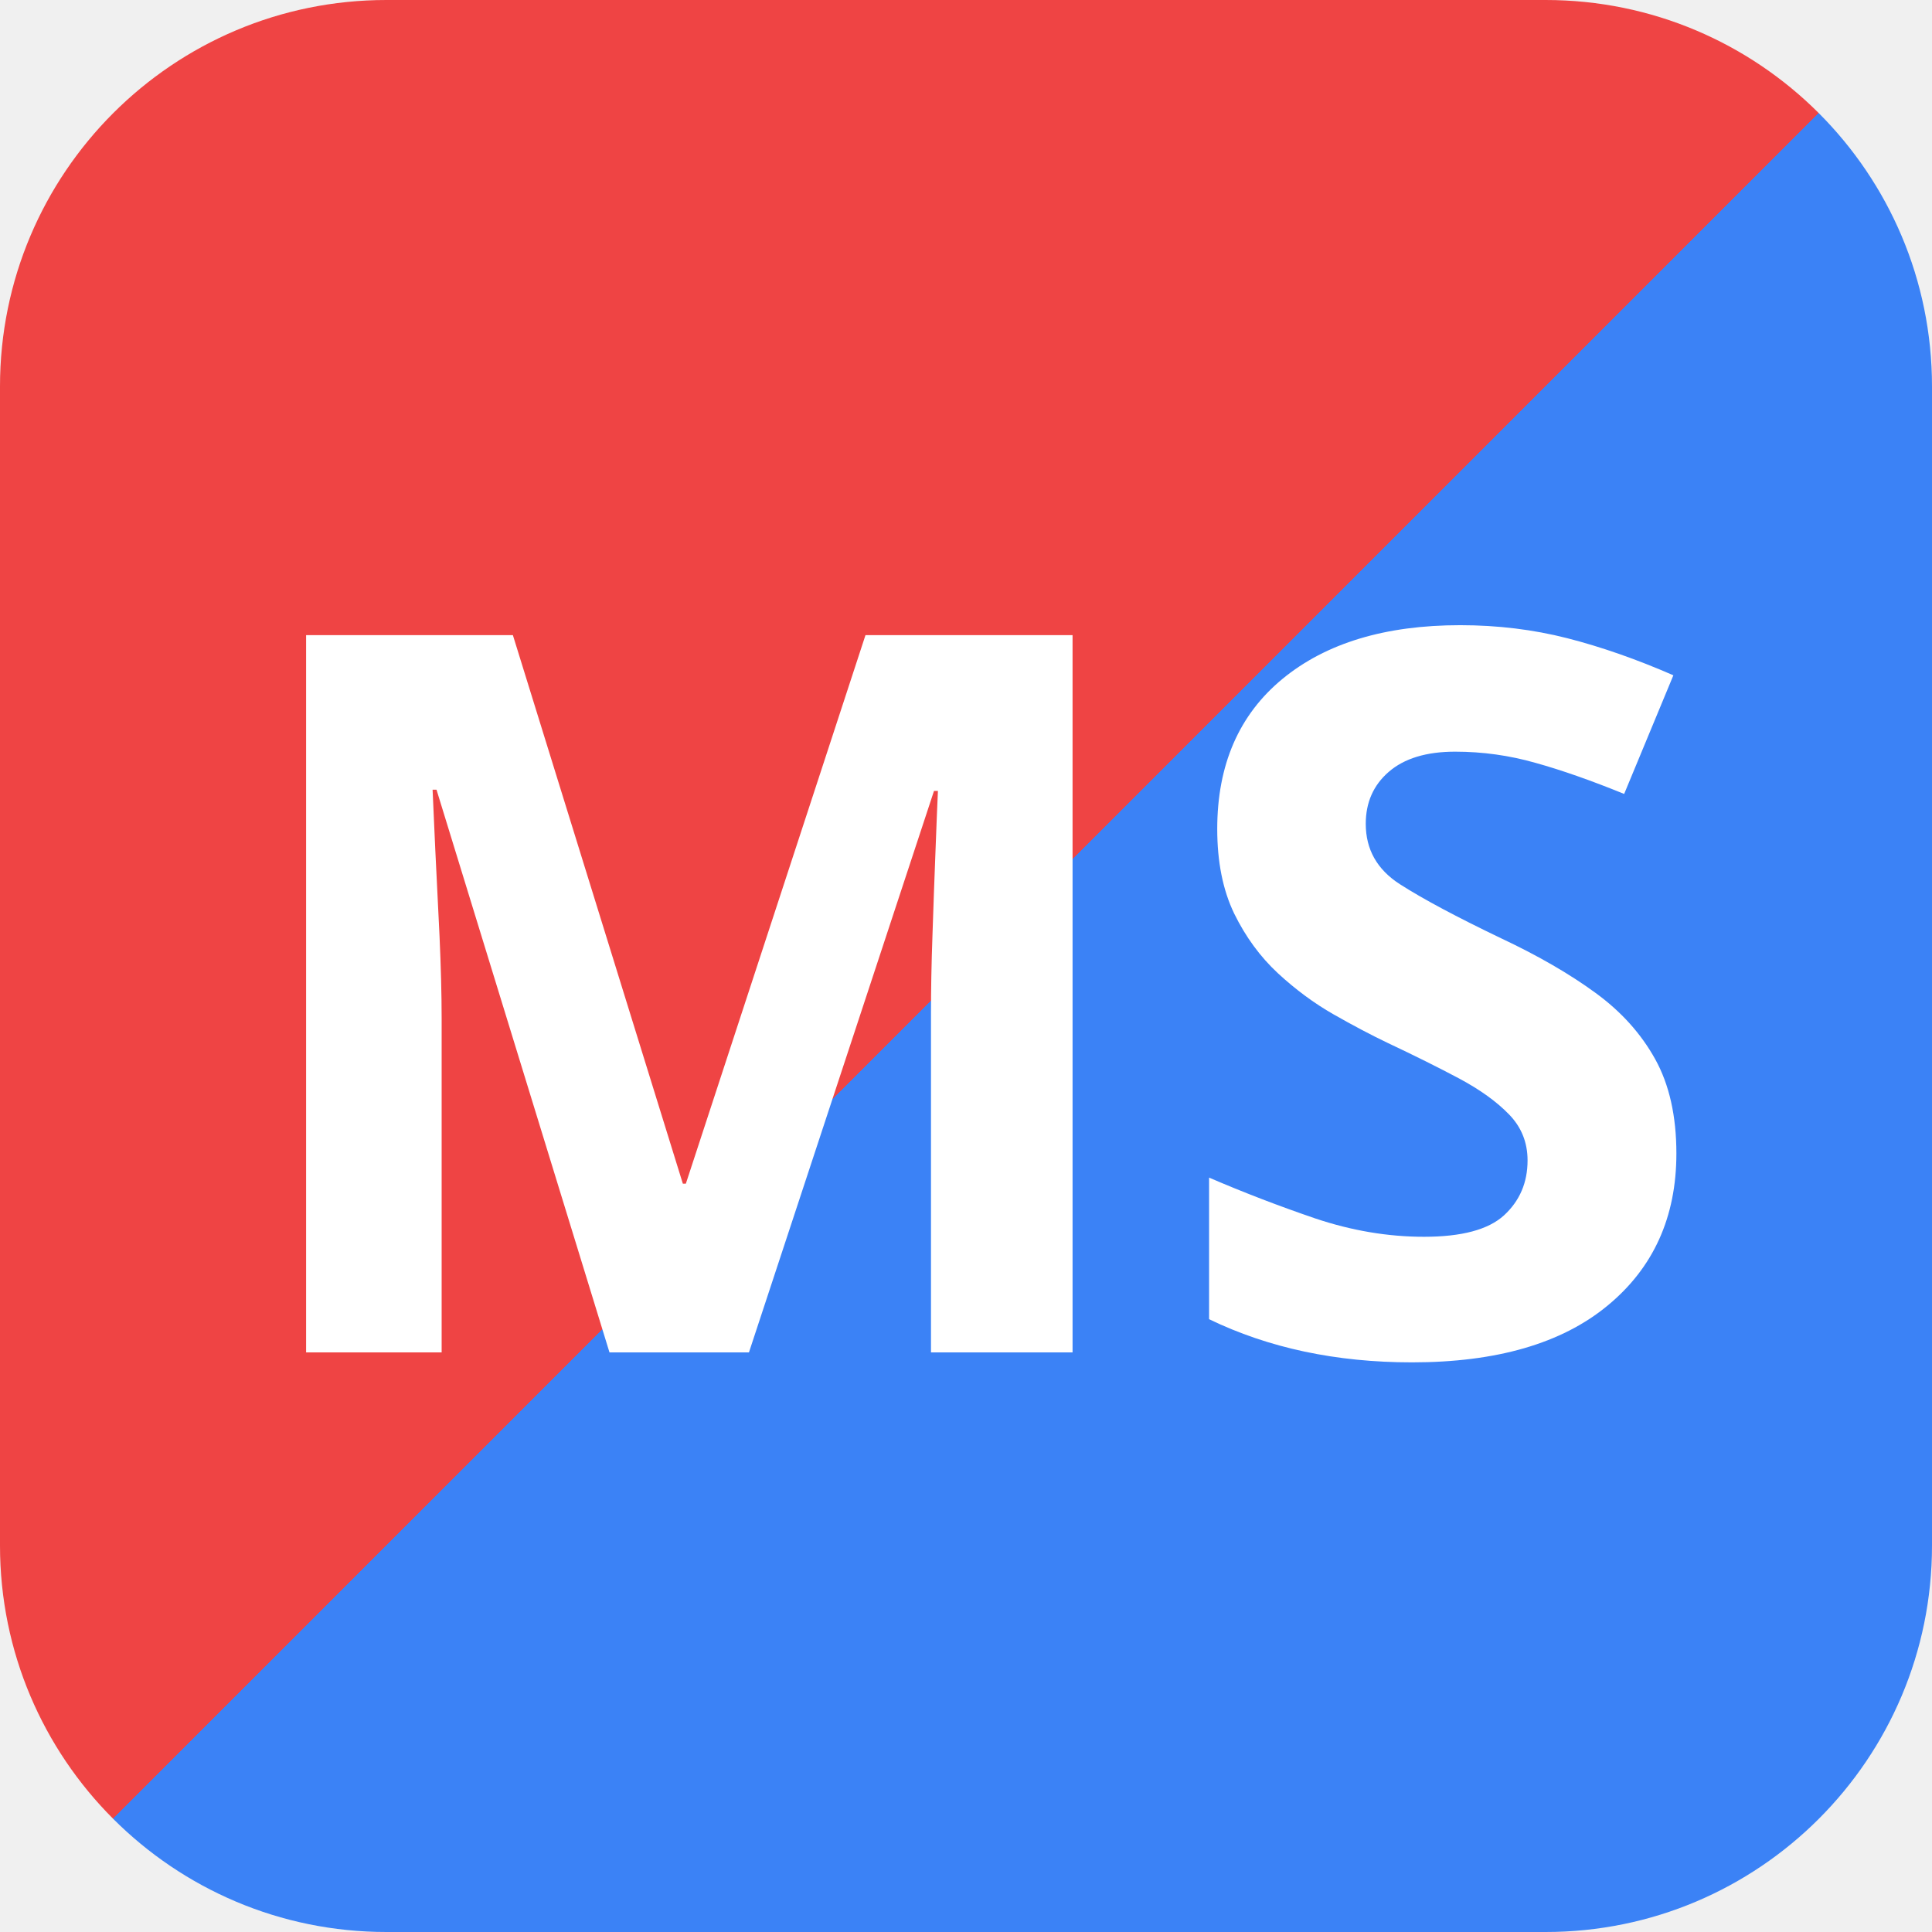
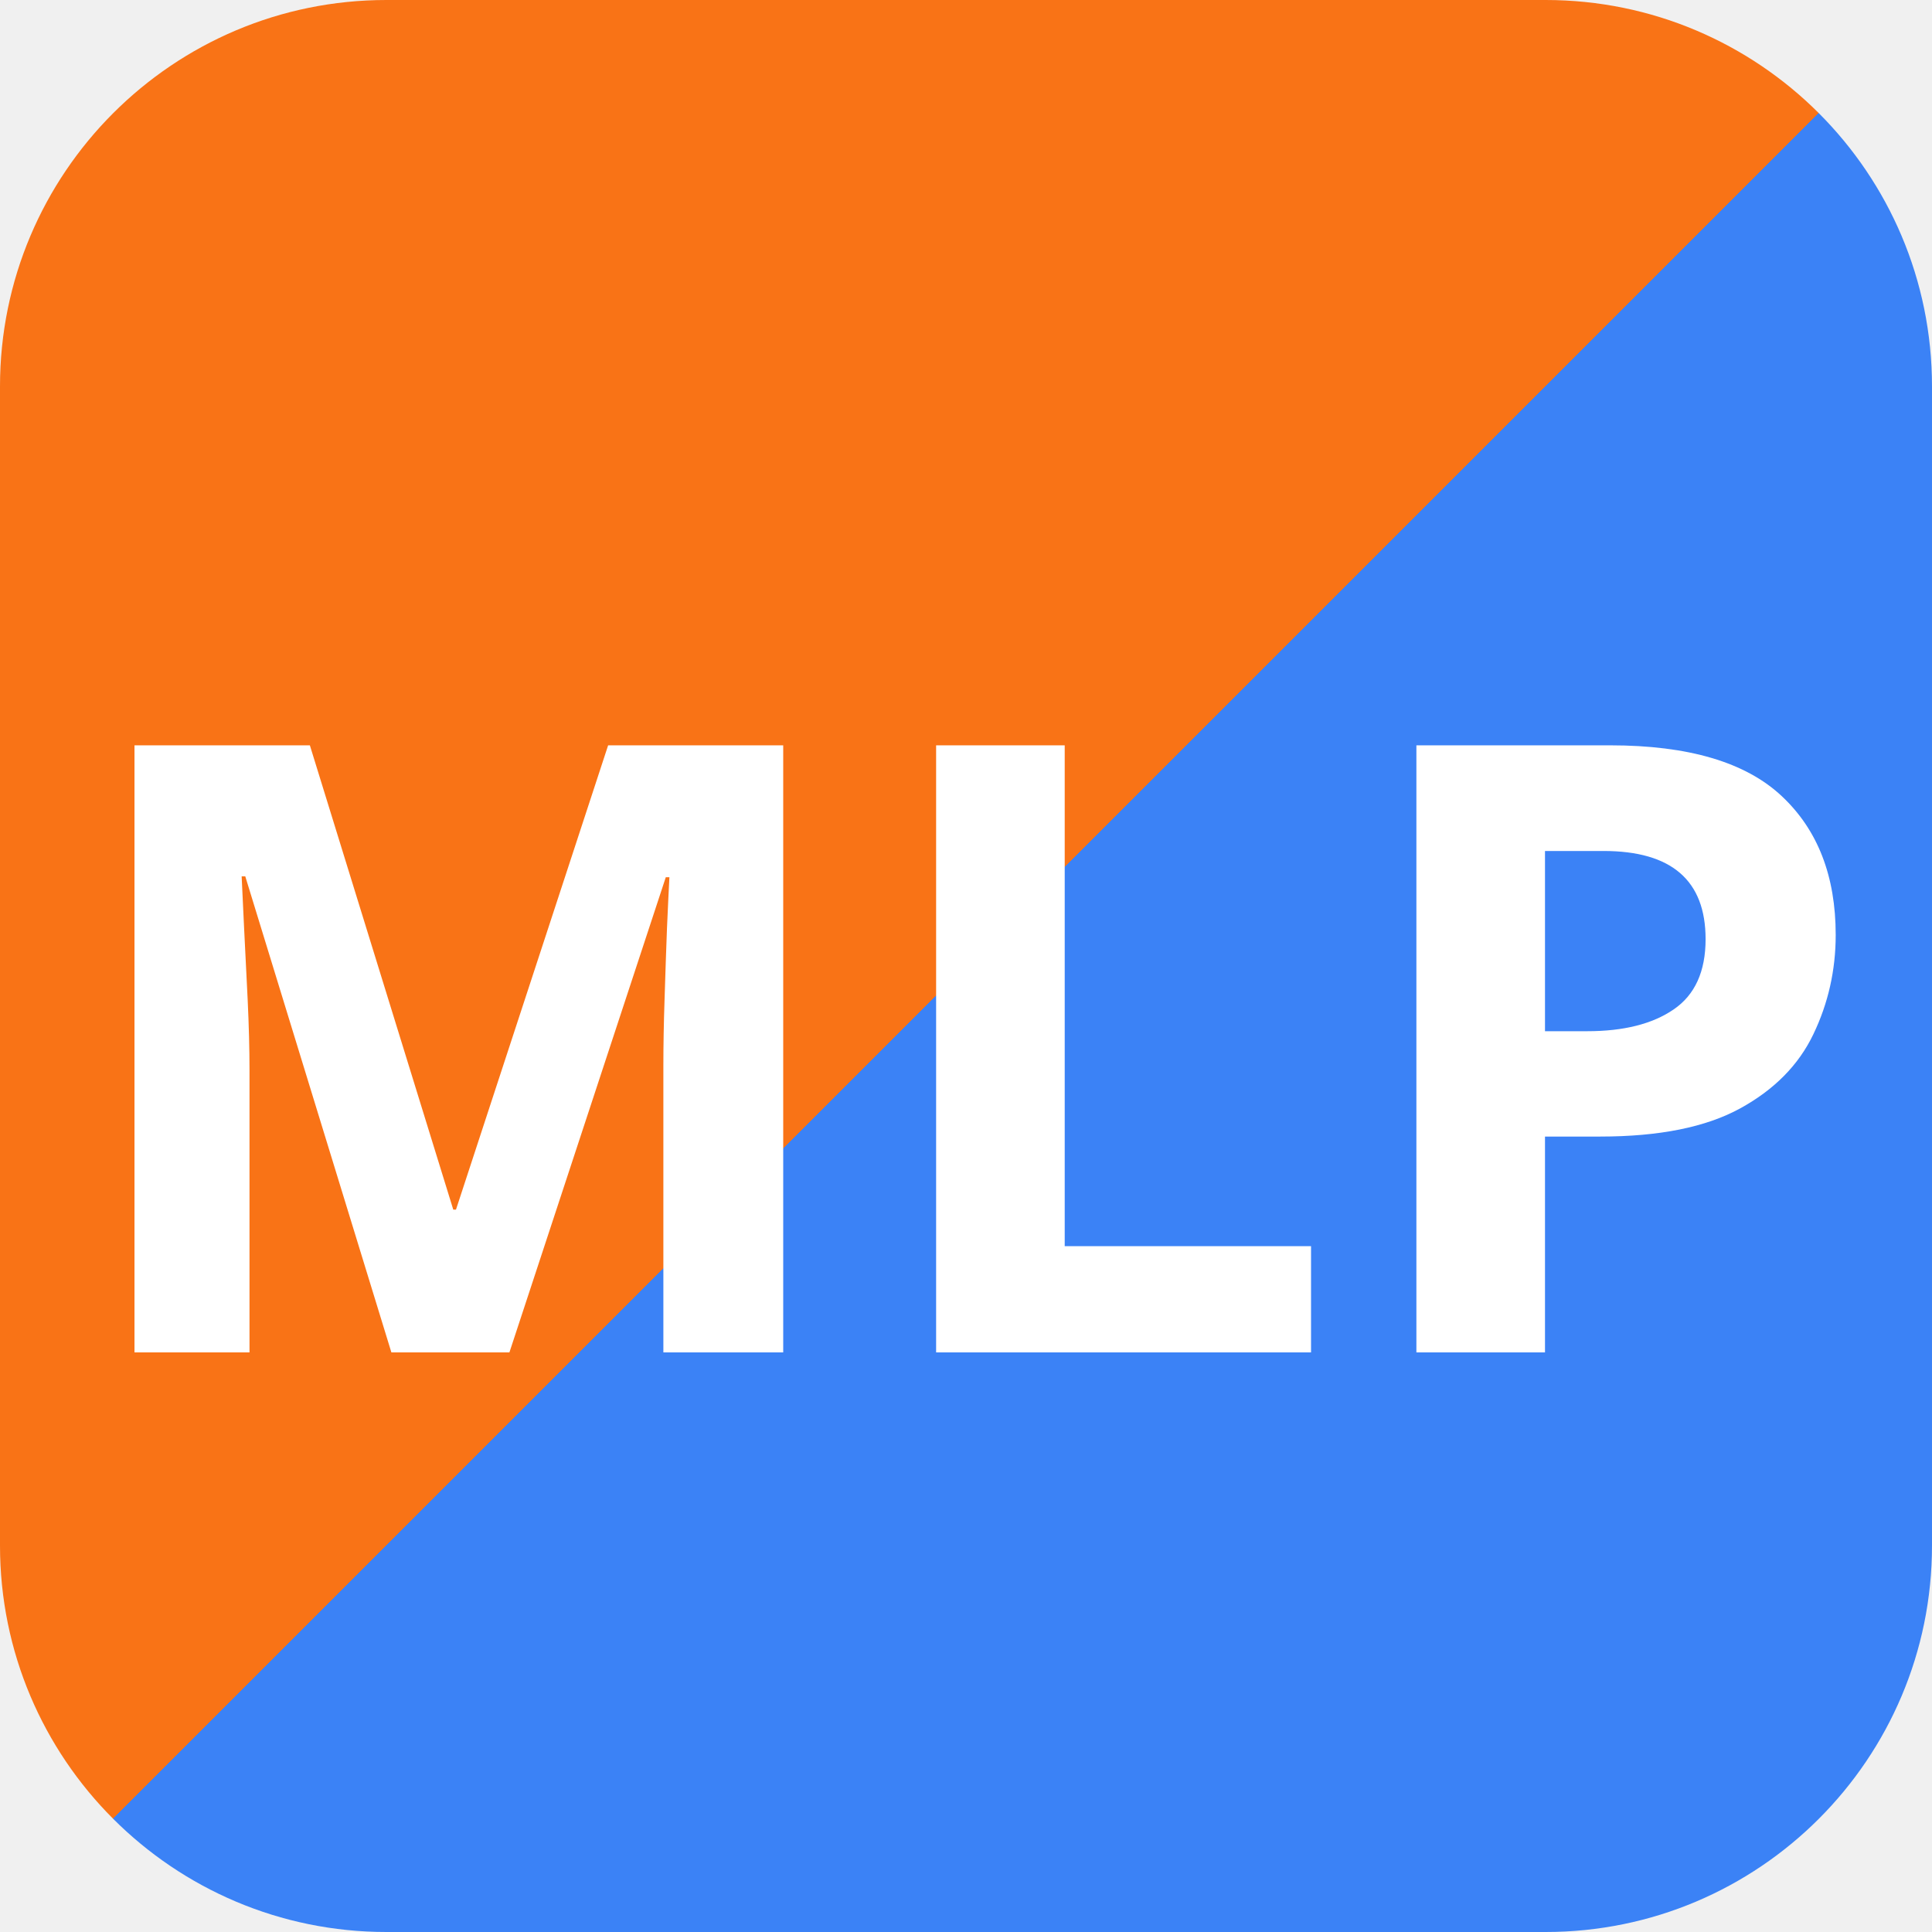
<svg xmlns="http://www.w3.org/2000/svg" viewBox="0 0 100 100">
  <defs>
    <linearGradient id="hotCold" x1="0%" y1="0%" x2="100%" y2="100%">
-       <stop offset="0%" stop-color="#ef4444" />
-       <stop offset="50%" stop-color="#ef4444" />
+       <stop offset="0%" stop-color="#f97316" />
+       <stop offset="50%" stop-color="#f97316" />
      <stop offset="50%" stop-color="#3b82f6" />
      <stop offset="100%" stop-color="#3b82f6" />
    </linearGradient>
  </defs>
  <rect width="100" height="100" rx="20" fill="url(#hotCold)" />
-   <text x="50" y="70" text-anchor="middle" font-size="52" font-family="system-ui, sans-serif" font-weight="bold" fill="white">MS</text>
+   <text x="50" y="70" text-anchor="middle" font-size="44" font-family="system-ui, sans-serif" font-weight="bold" fill="white">MLP</text>
</svg>
